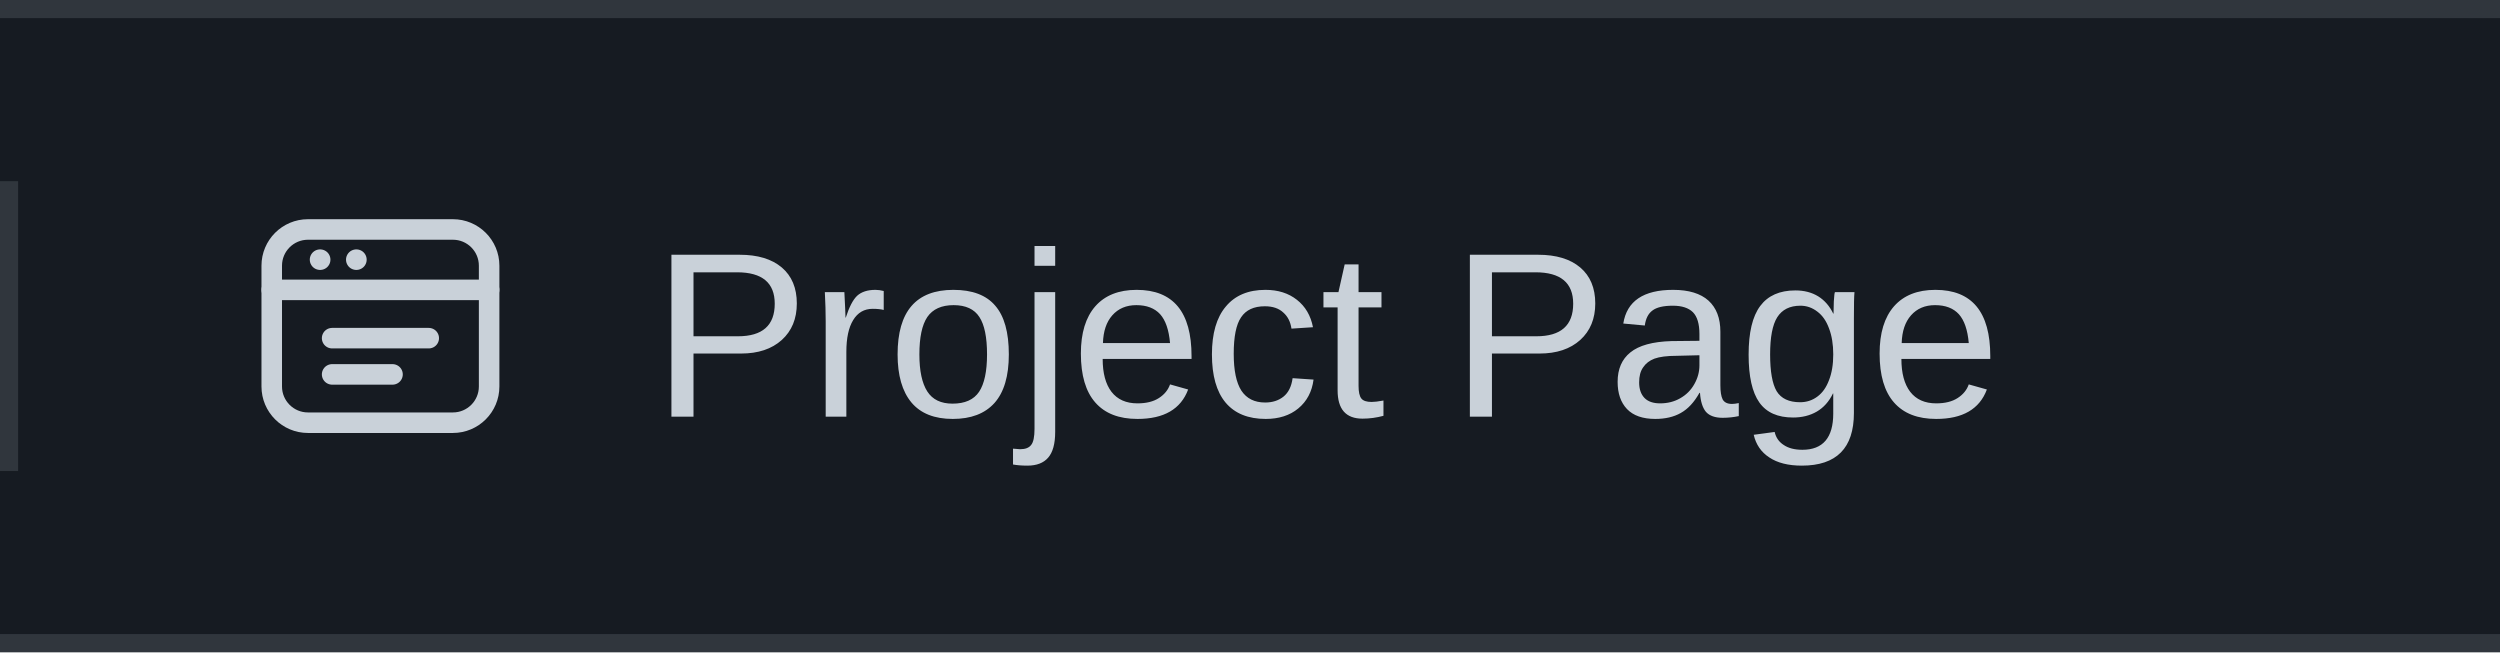
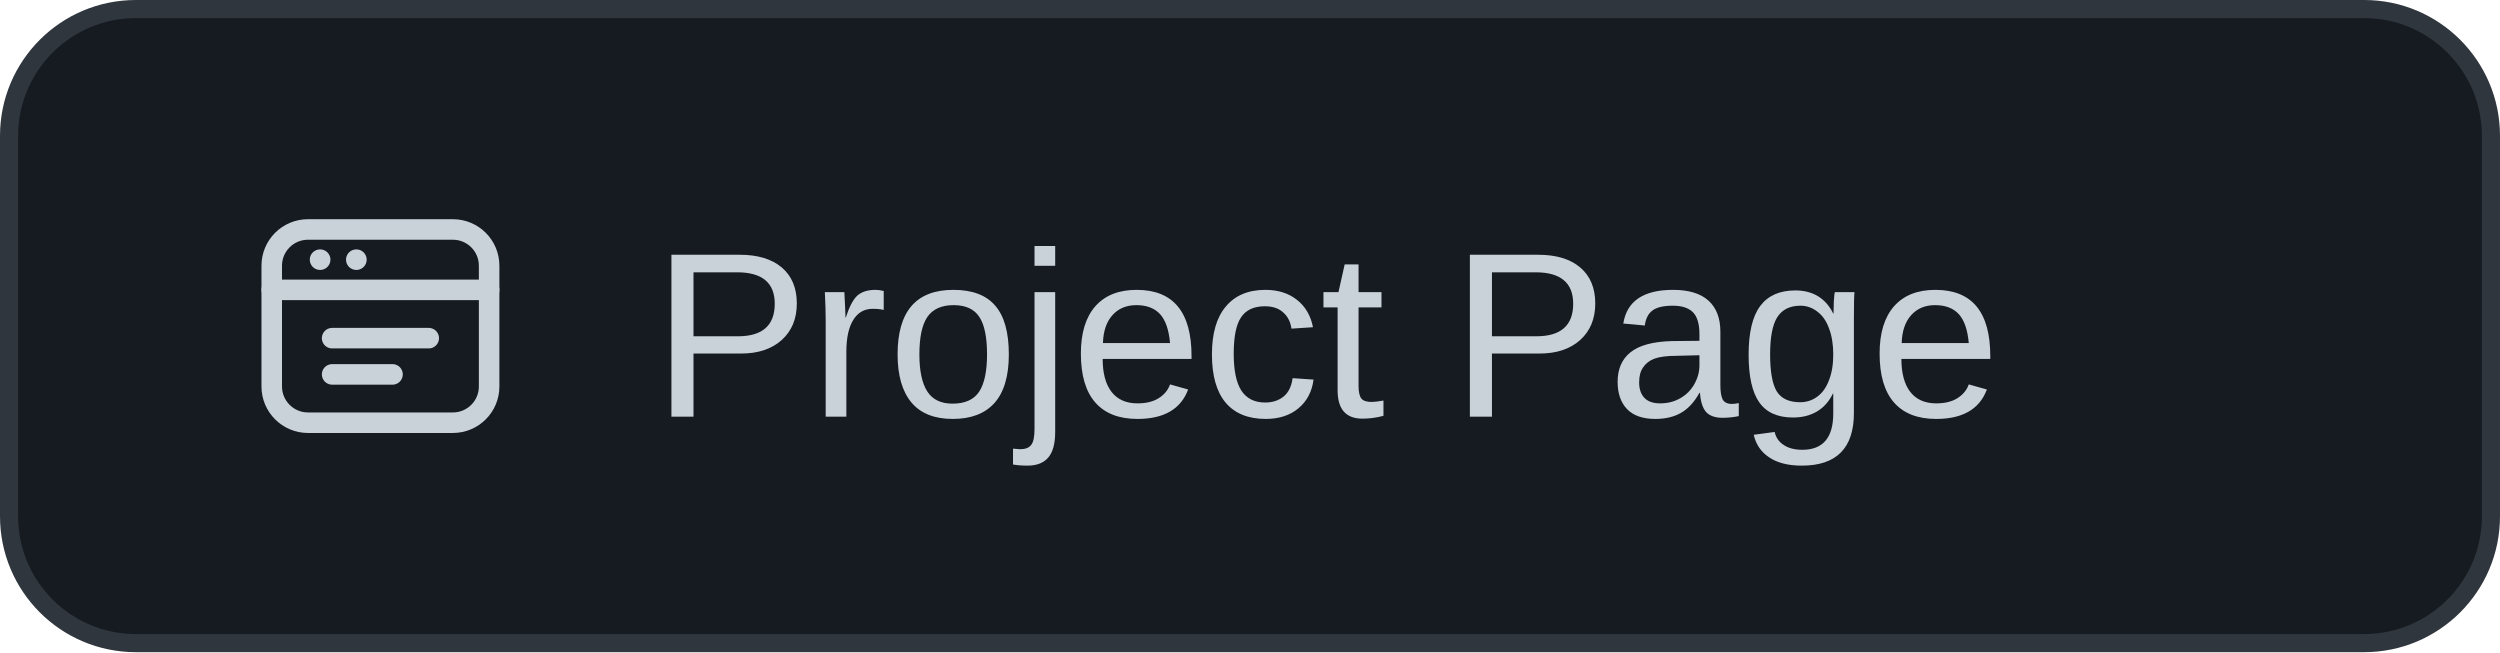
<svg xmlns="http://www.w3.org/2000/svg" width="138" height="36" viewBox="0 0 138 36" role="img" aria-labelledby="title">
-   <rect width="138" height="36" fill="#161B22" />
-   <path d="M0 .5h138M0 35.5h138M.5 10v16" fill="none" stroke="#30363D" />
+   <rect x=".5" y=".5" width="137" height="35" rx="7" fill="#161B22" stroke="#30363D" />
  <g transform="translate(13 10) scale(.666667)" fill="none" stroke="#C9D1D9" stroke-width="1.7" stroke-linecap="round" stroke-linejoin="round">
    <rect x="3" y="4" width="18" height="16" rx="3" />
    <path d="M3 9h18M7 6.5h.01M10 6.5h.01M8 13h8M8 16h5" />
  </g>
  <text x="36" y="23" fill="#C9D1D9" font-family="Arial, Helvetica, sans-serif" font-size="13" font-weight="500">Project Page</text>
</svg>
